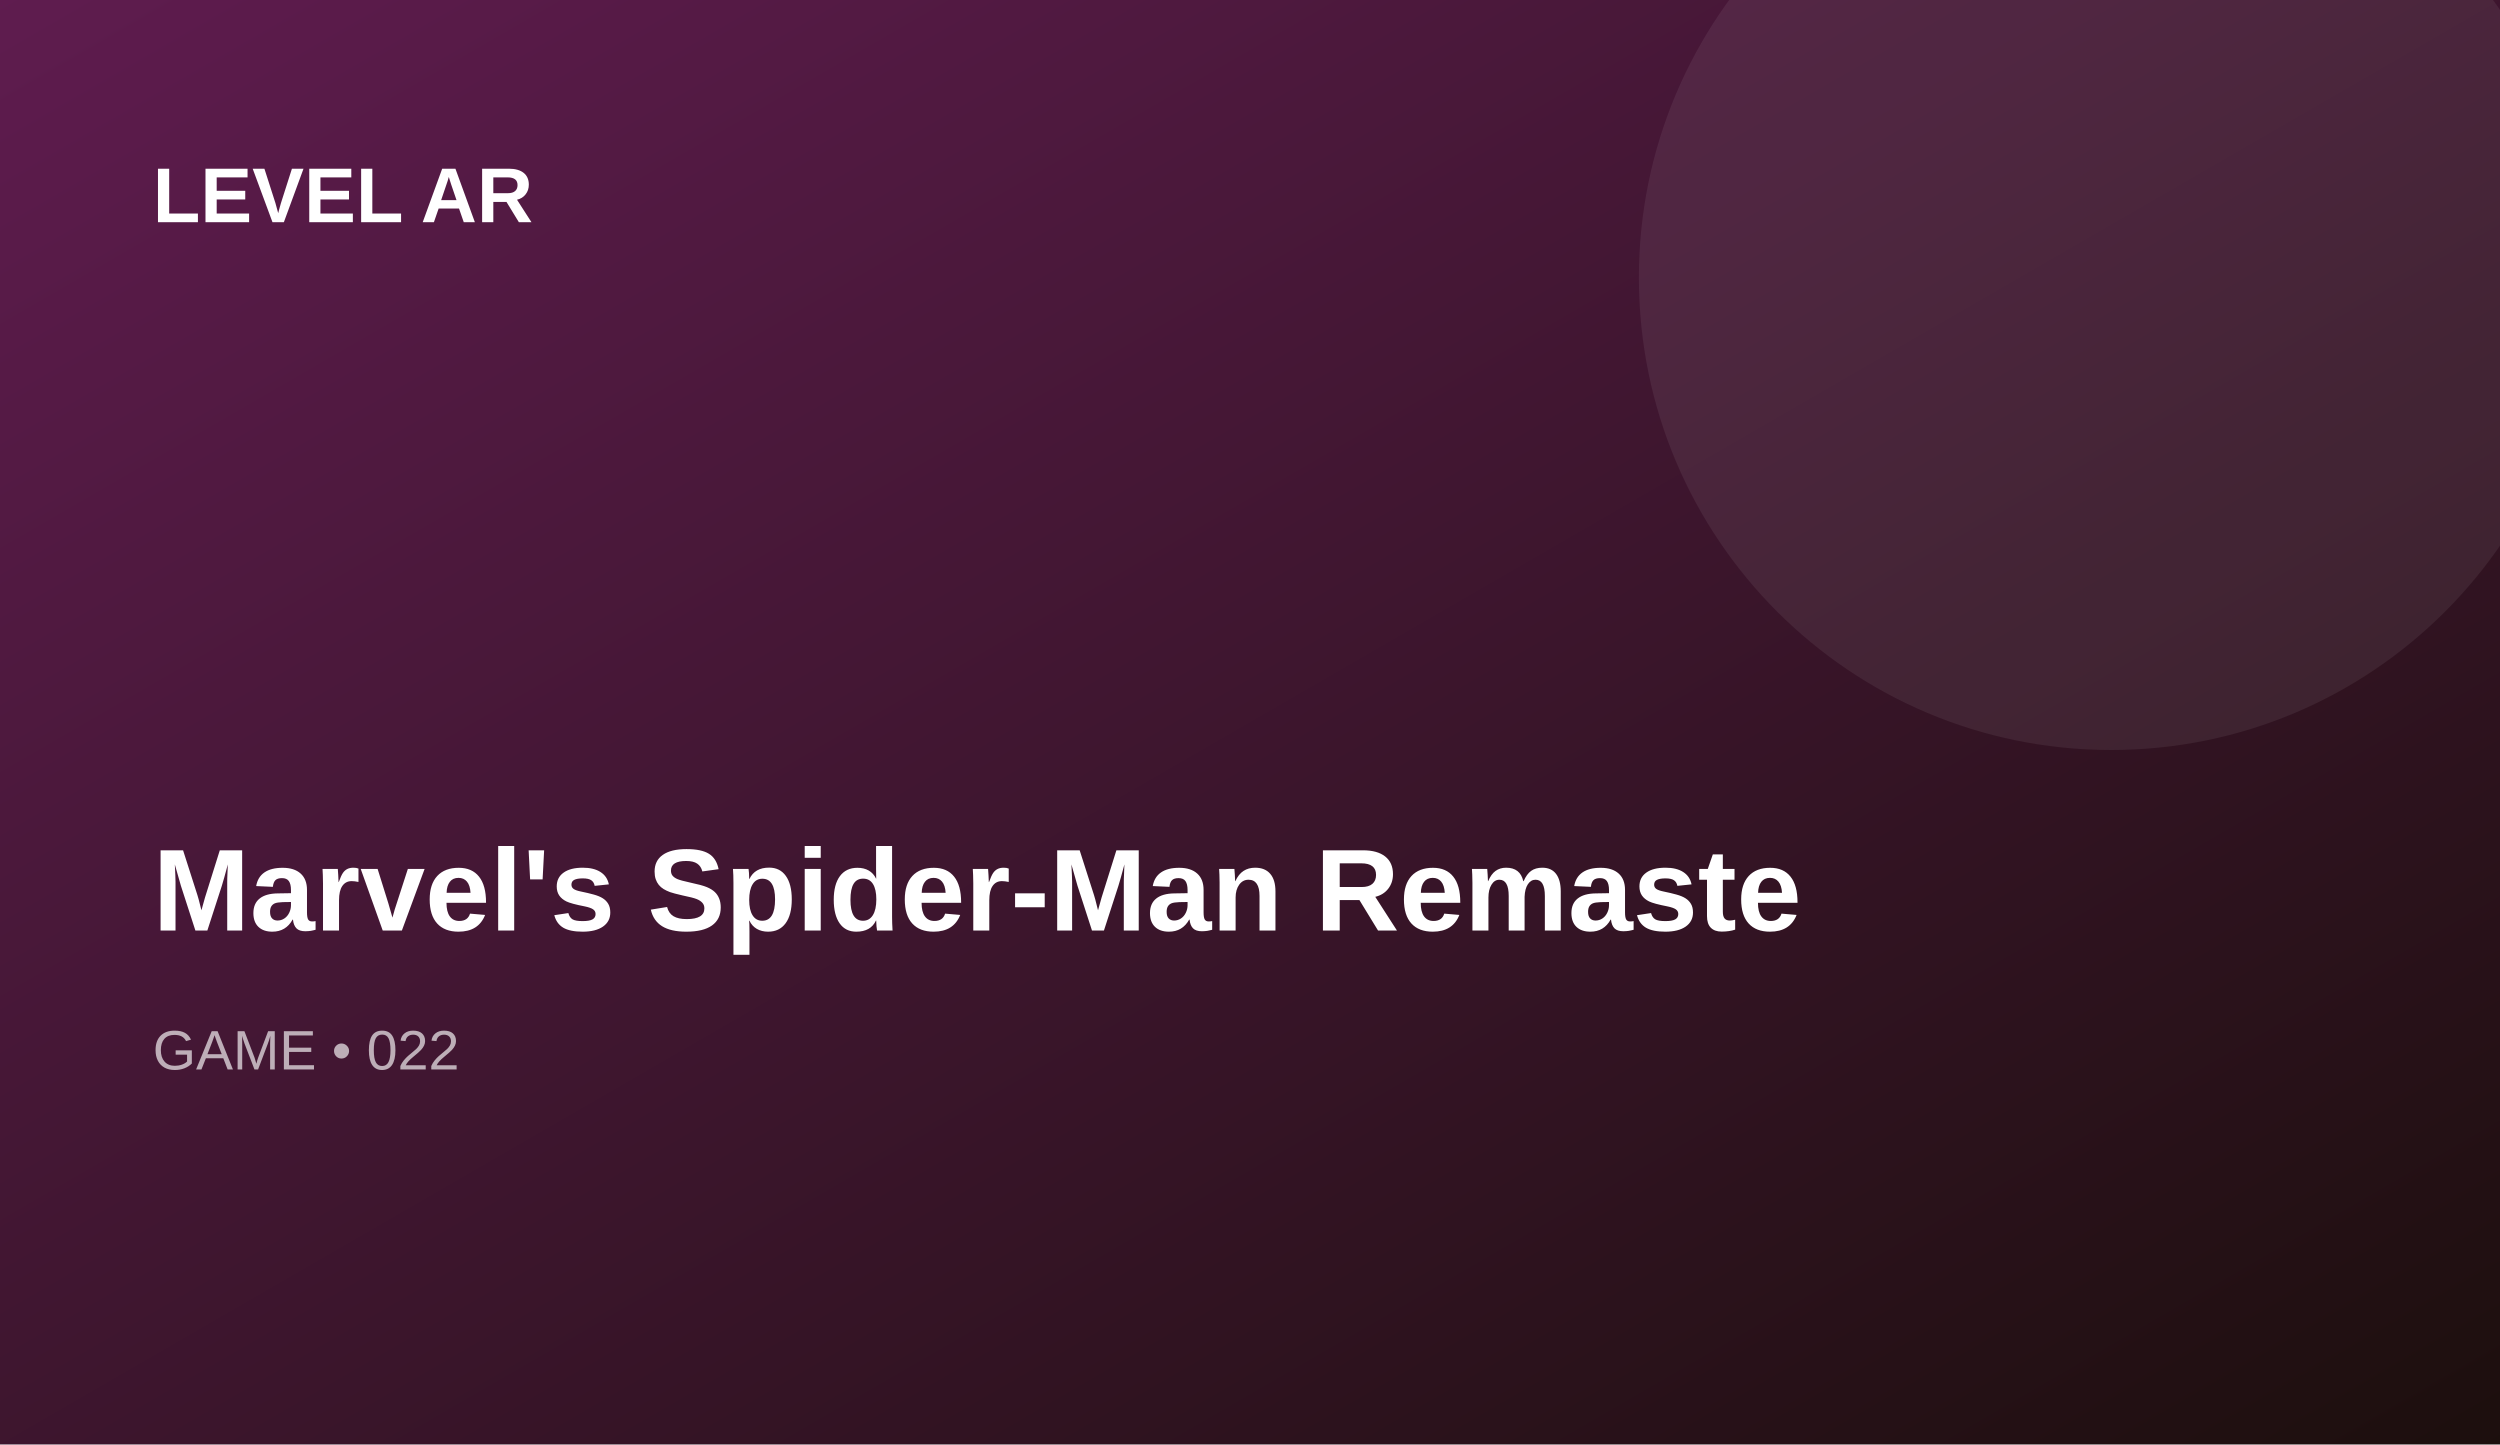
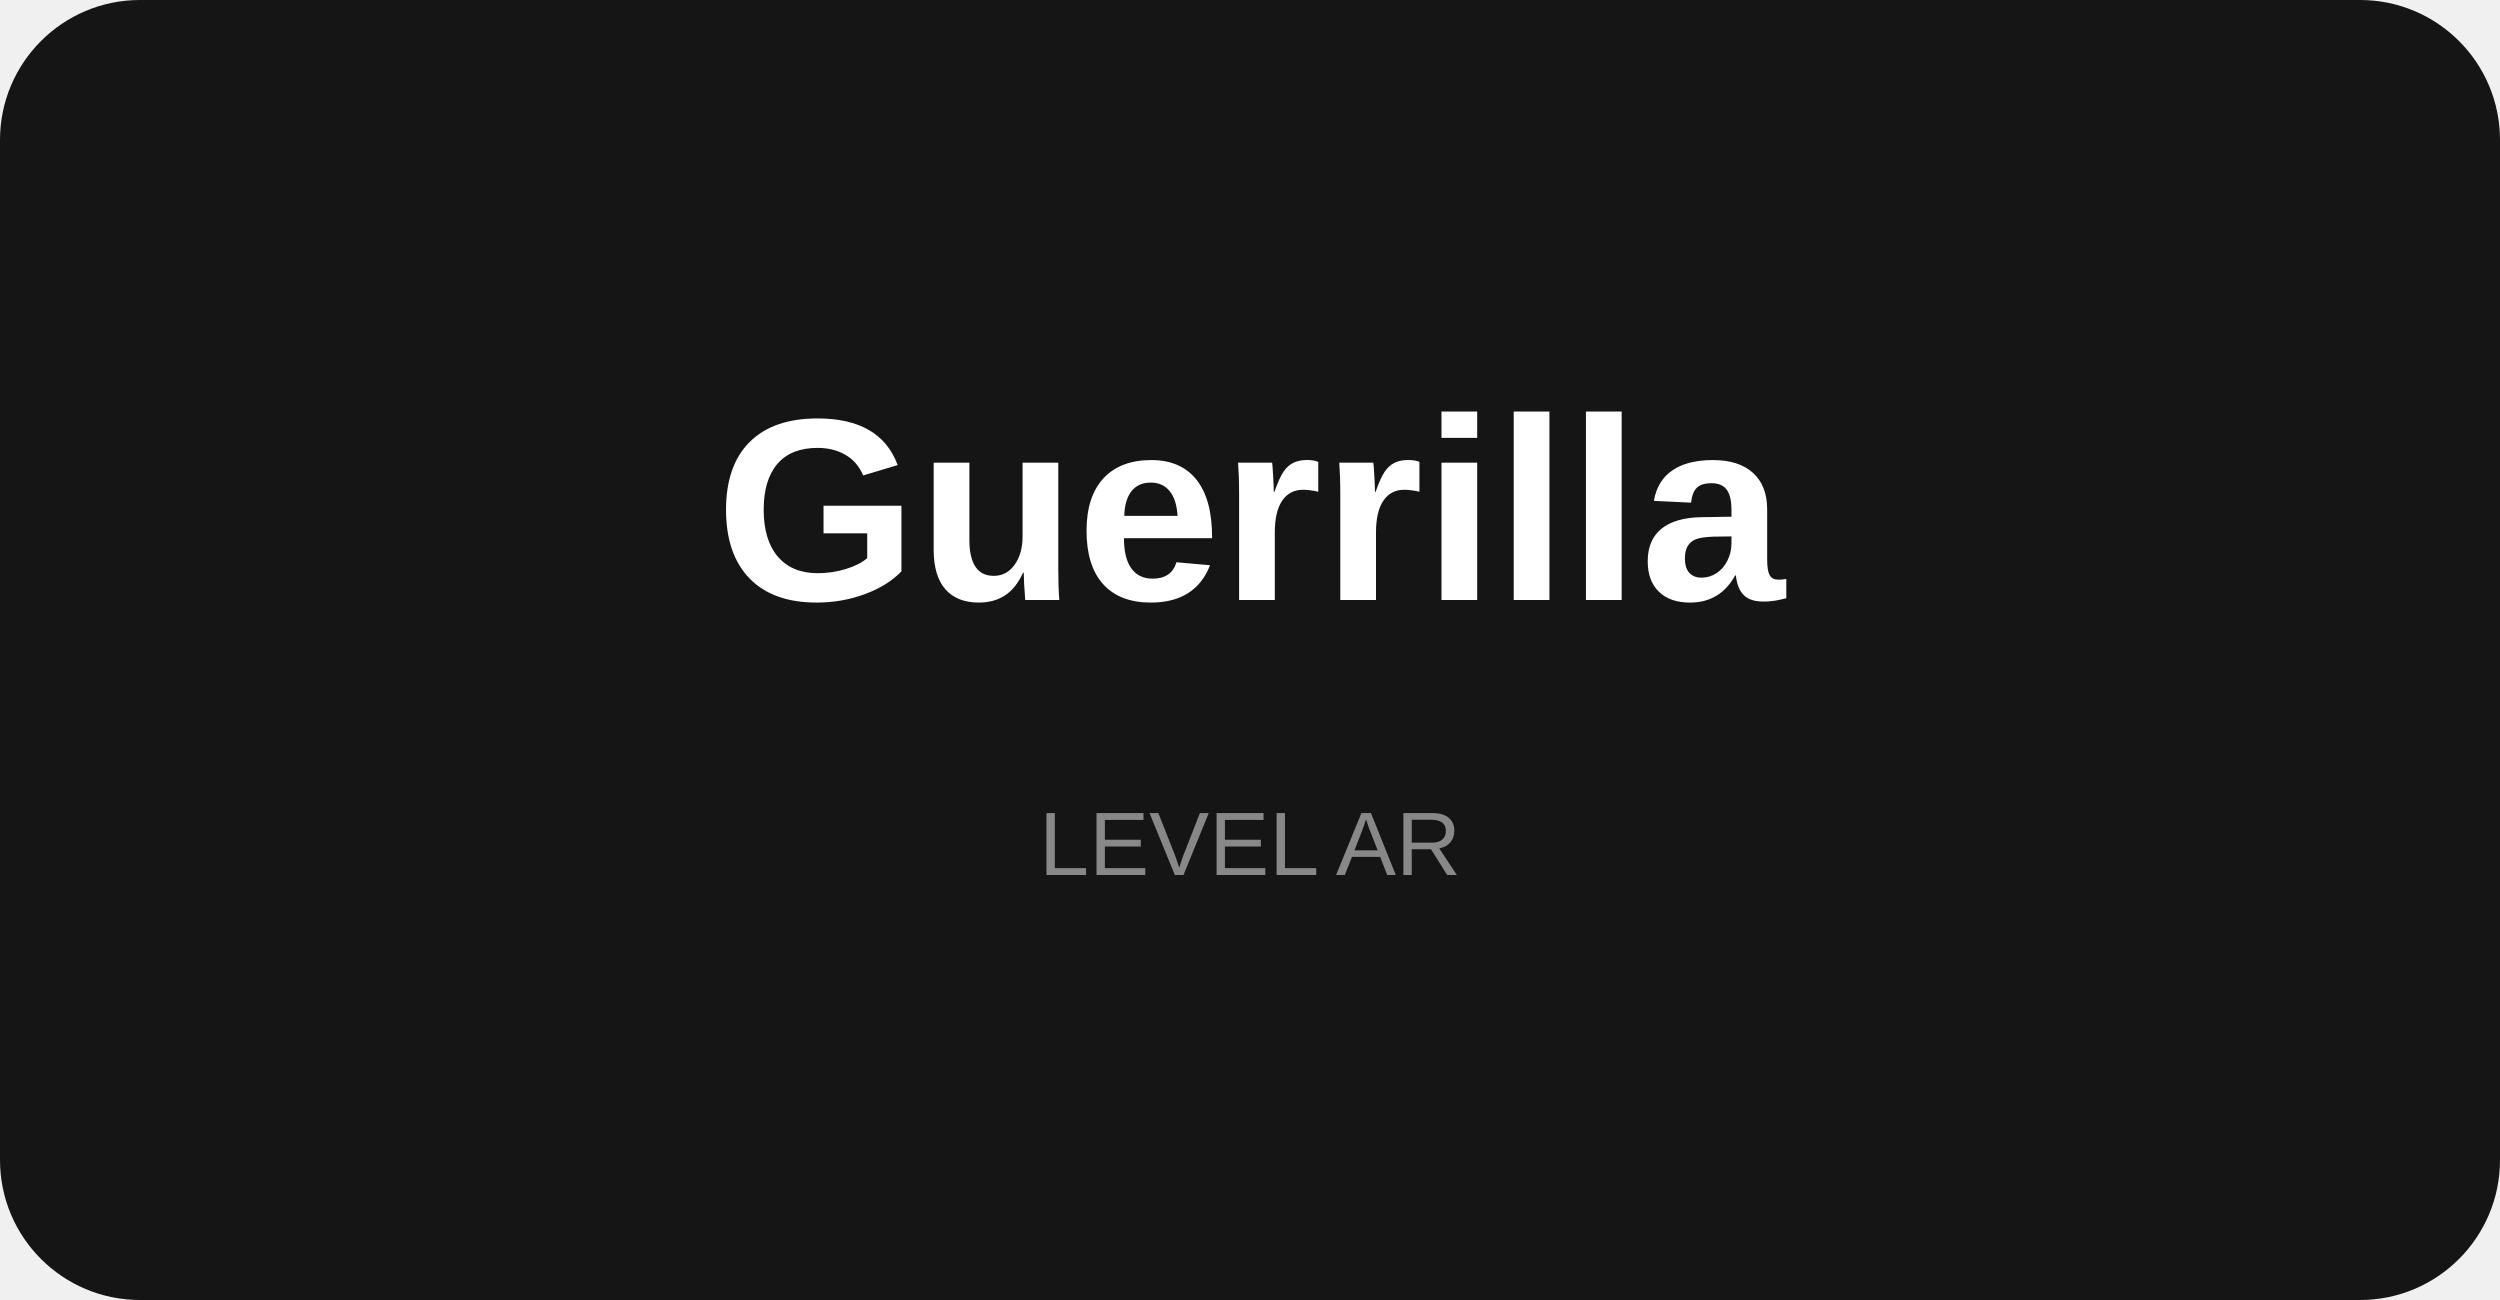
- <svg xmlns="http://www.w3.org/2000/svg" width="900" height="520" viewBox="0 0 900 520">
-   <defs>
-     <linearGradient id="g" x1="0" y1="0" x2="1" y2="1">
-       <stop stop-color="hsl(314,55%,24%)" />
-       <stop offset="1" stop-color="hsl(9,35%,8%)" />
-     </linearGradient>
-   </defs>
-   <rect width="900" height="520" fill="url(#g)" />
-   <circle cx="760" cy="100" r="170" fill="rgba(255,255,255,.07)" />
-   <text x="55" y="80" fill="#fff" font-family="Arial" font-size="28" font-weight="700">LEVEL AR</text>
-   <text x="55" y="335" fill="#fff" font-family="Arial" font-size="42" font-weight="900">Marvel's Spider-Man Remaste</text>
-   <text x="55" y="385" fill="rgba(255,255,255,.65)" font-family="Arial" font-size="20">GAME • 022</text>
+ <svg xmlns="http://www.w3.org/2000/svg" width="500" height="260">
+   <rect width="500" height="260" rx="28" fill="#151515" />
+   <text x="250" y="120" text-anchor="middle" fill="#fff" font-family="Arial" font-size="52" font-weight="900">Guerrilla</text>
+   <text x="250" y="175" text-anchor="middle" fill="#888" font-family="Arial" font-size="18">LEVEL AR</text>
</svg>
